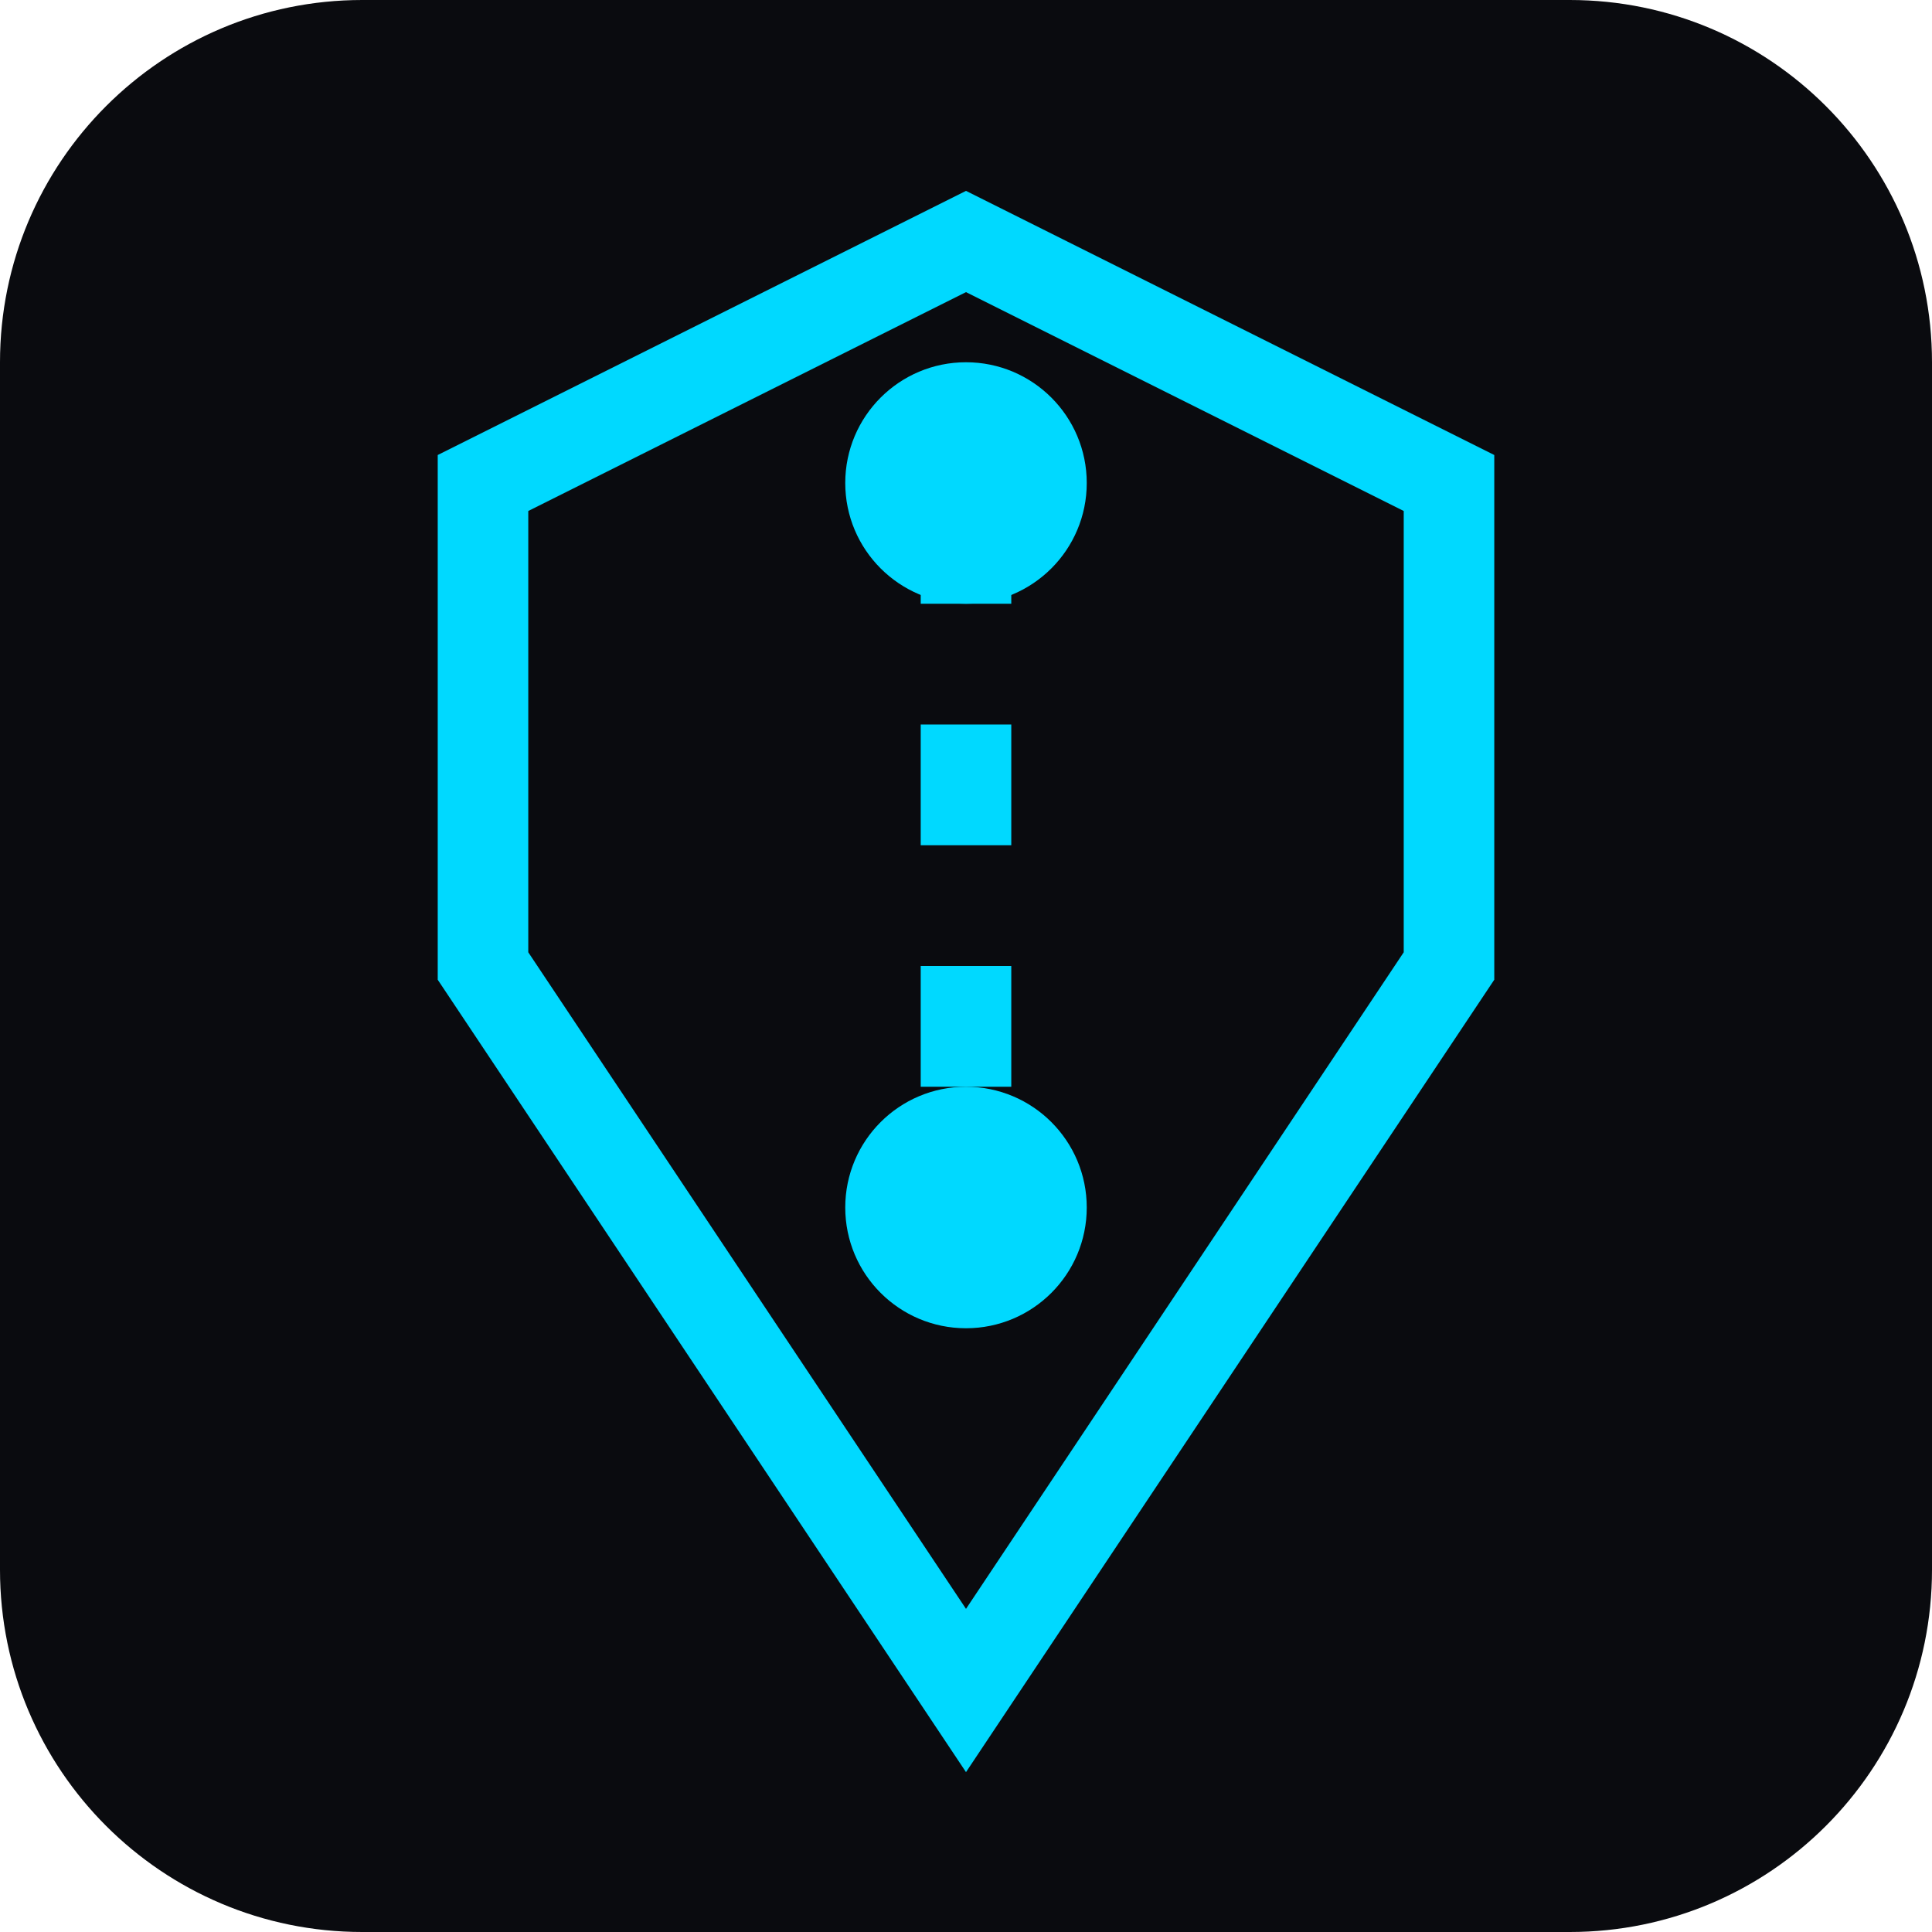
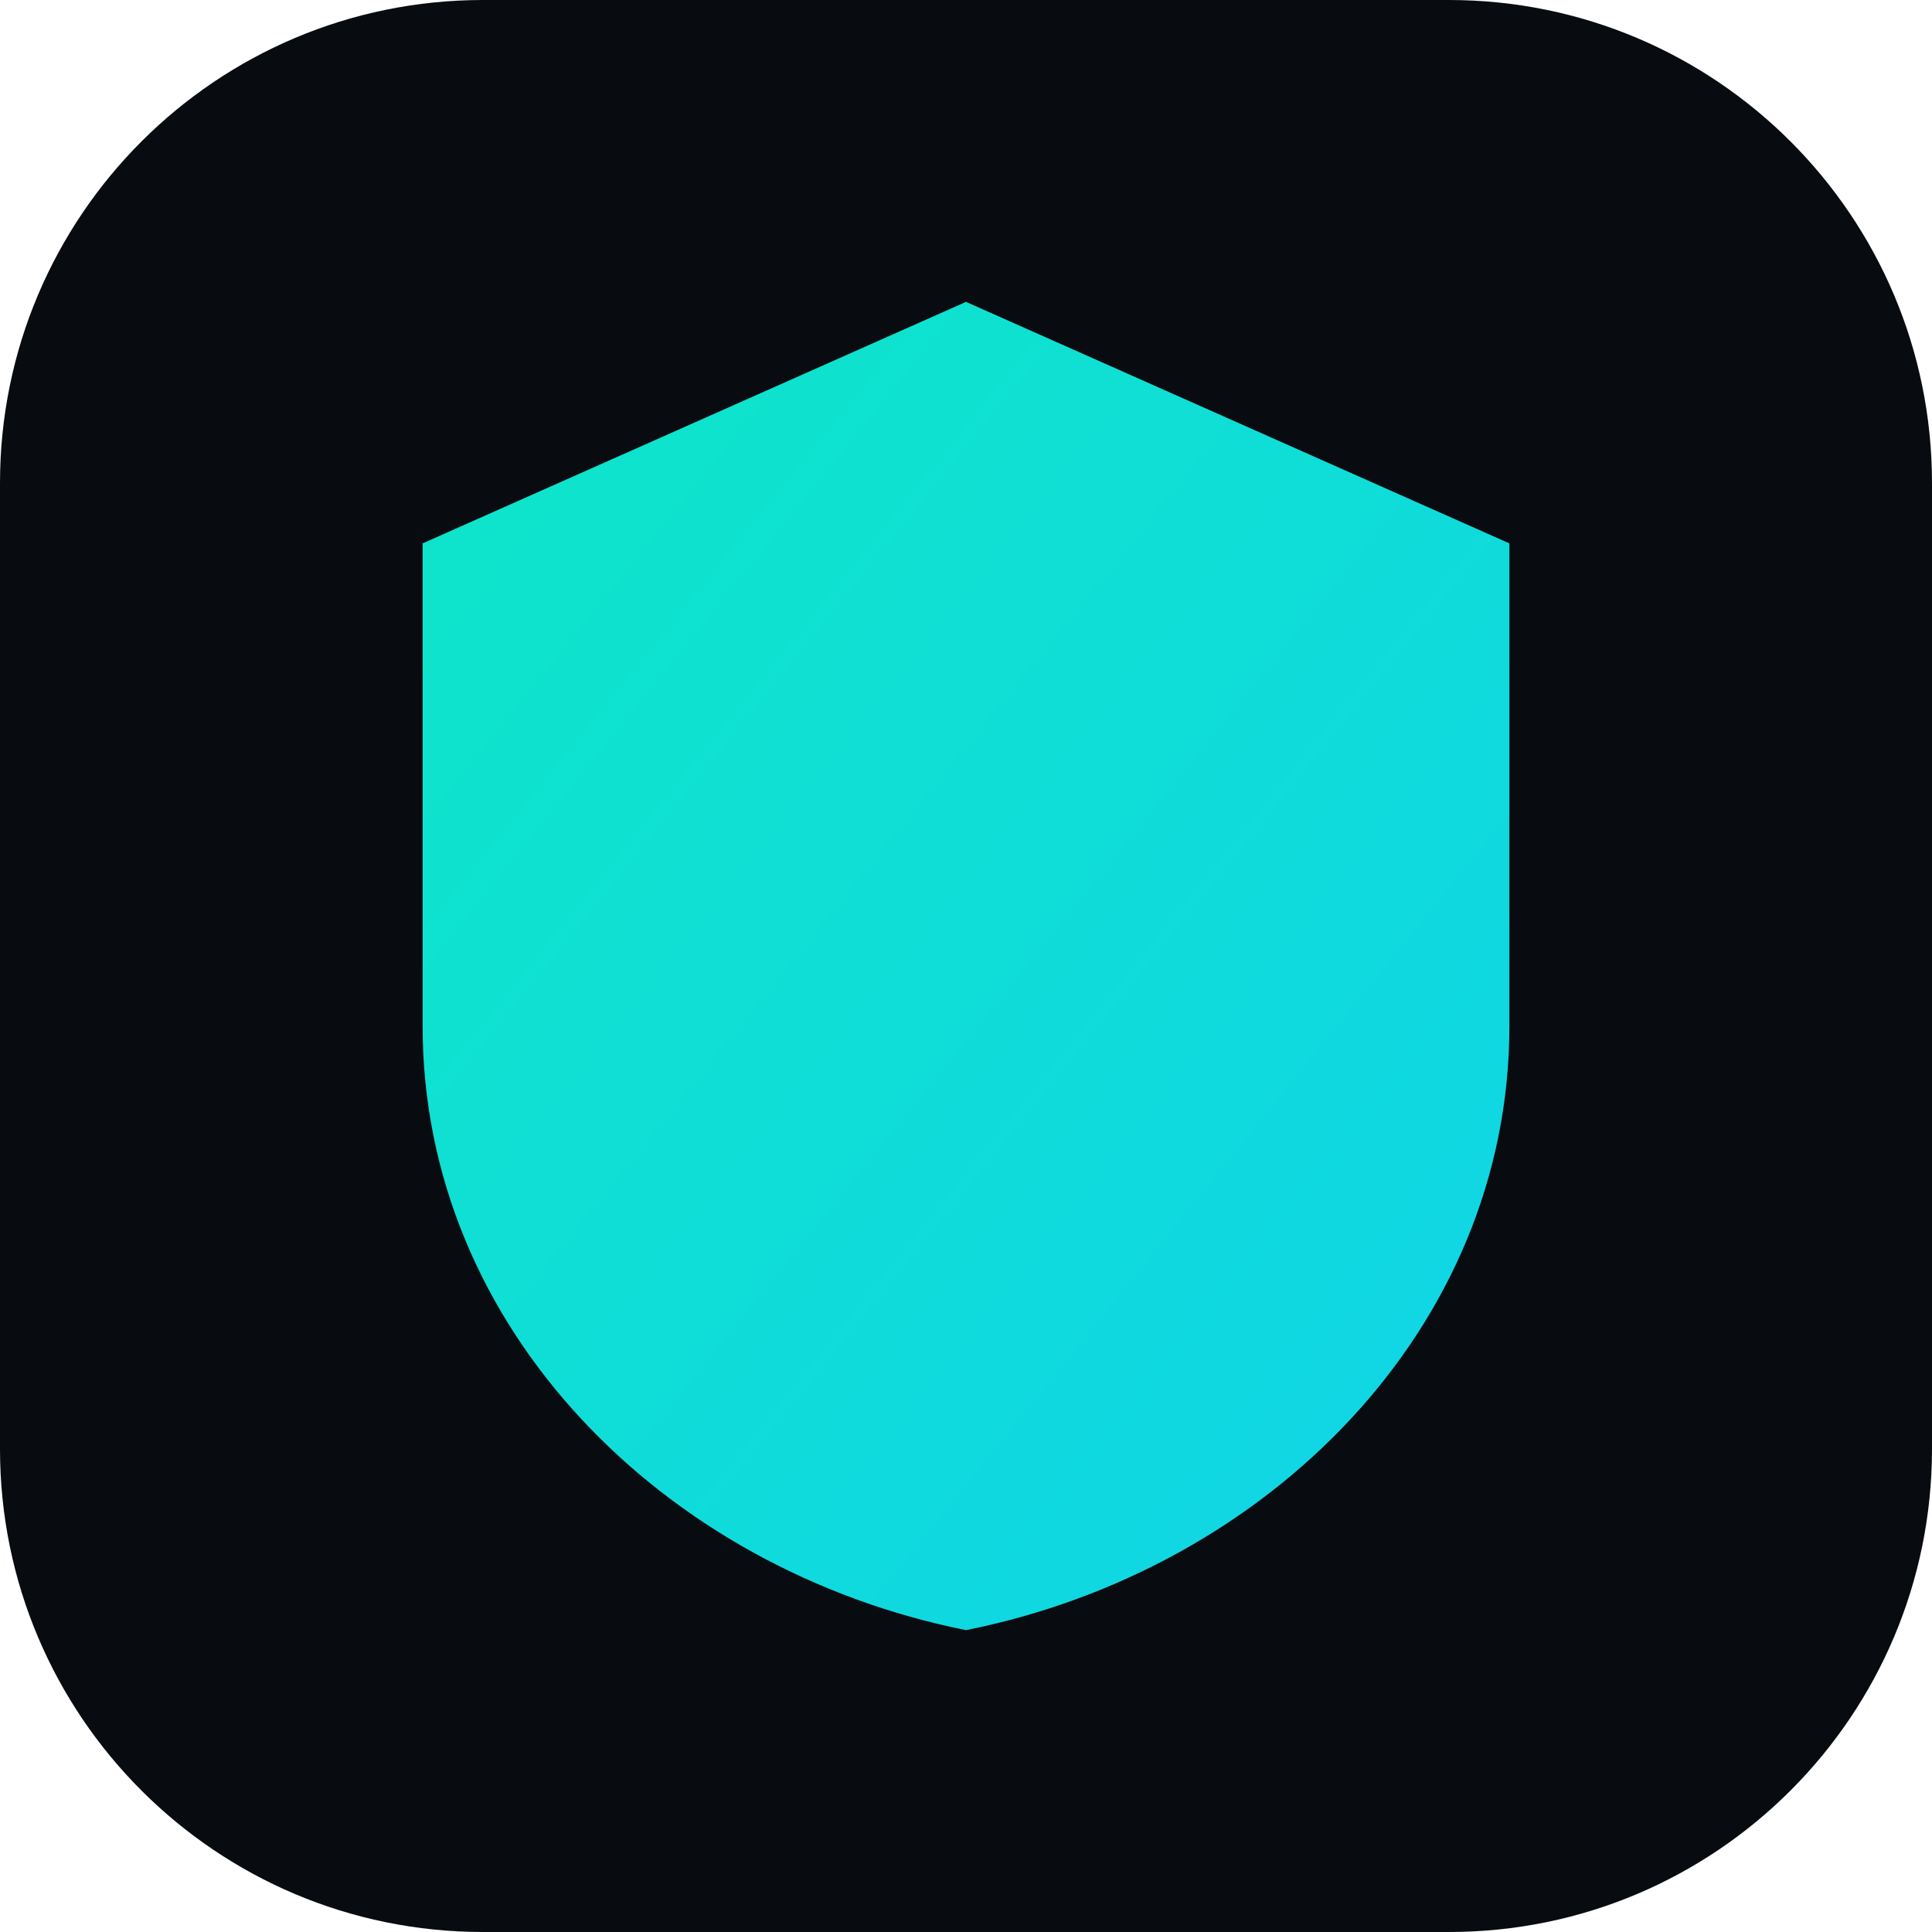
- <svg xmlns="http://www.w3.org/2000/svg" viewBox="0 0 32 32" fill="none">
-   <rect width="32" height="32" rx="6" fill="#0A0B0F" />
-   <path d="M8 8L16 4L24 8V16L16 28L8 16V8Z" stroke="#00D9FF" stroke-width="1.5" fill="none" />
-   <path d="M16 8V20" stroke="#00D9FF" stroke-width="1.5" stroke-dasharray="2 2" />
-   <circle cx="16" cy="8" r="2" fill="#00D9FF" />
-   <circle cx="16" cy="20" r="2" fill="#00D9FF" />
+ <svg xmlns="http://www.w3.org/2000/svg" viewBox="0 0 32 32">
+   <defs>
+     <linearGradient id="g" x1="0" y1="0" x2="1" y2="1">
+       <stop offset="0%" stop-color="#0ee6c8" />
+       <stop offset="100%" stop-color="#10d4e8" />
+     </linearGradient>
+   </defs>
+   <rect width="32" height="32" rx="8" fill="#080c10" />
+   <path d="M16 5 L25 9 V17 C25 22 21 26 16 27 C11 26 7 22 7 17 V9 Z" fill="url(#g)" />
</svg>
